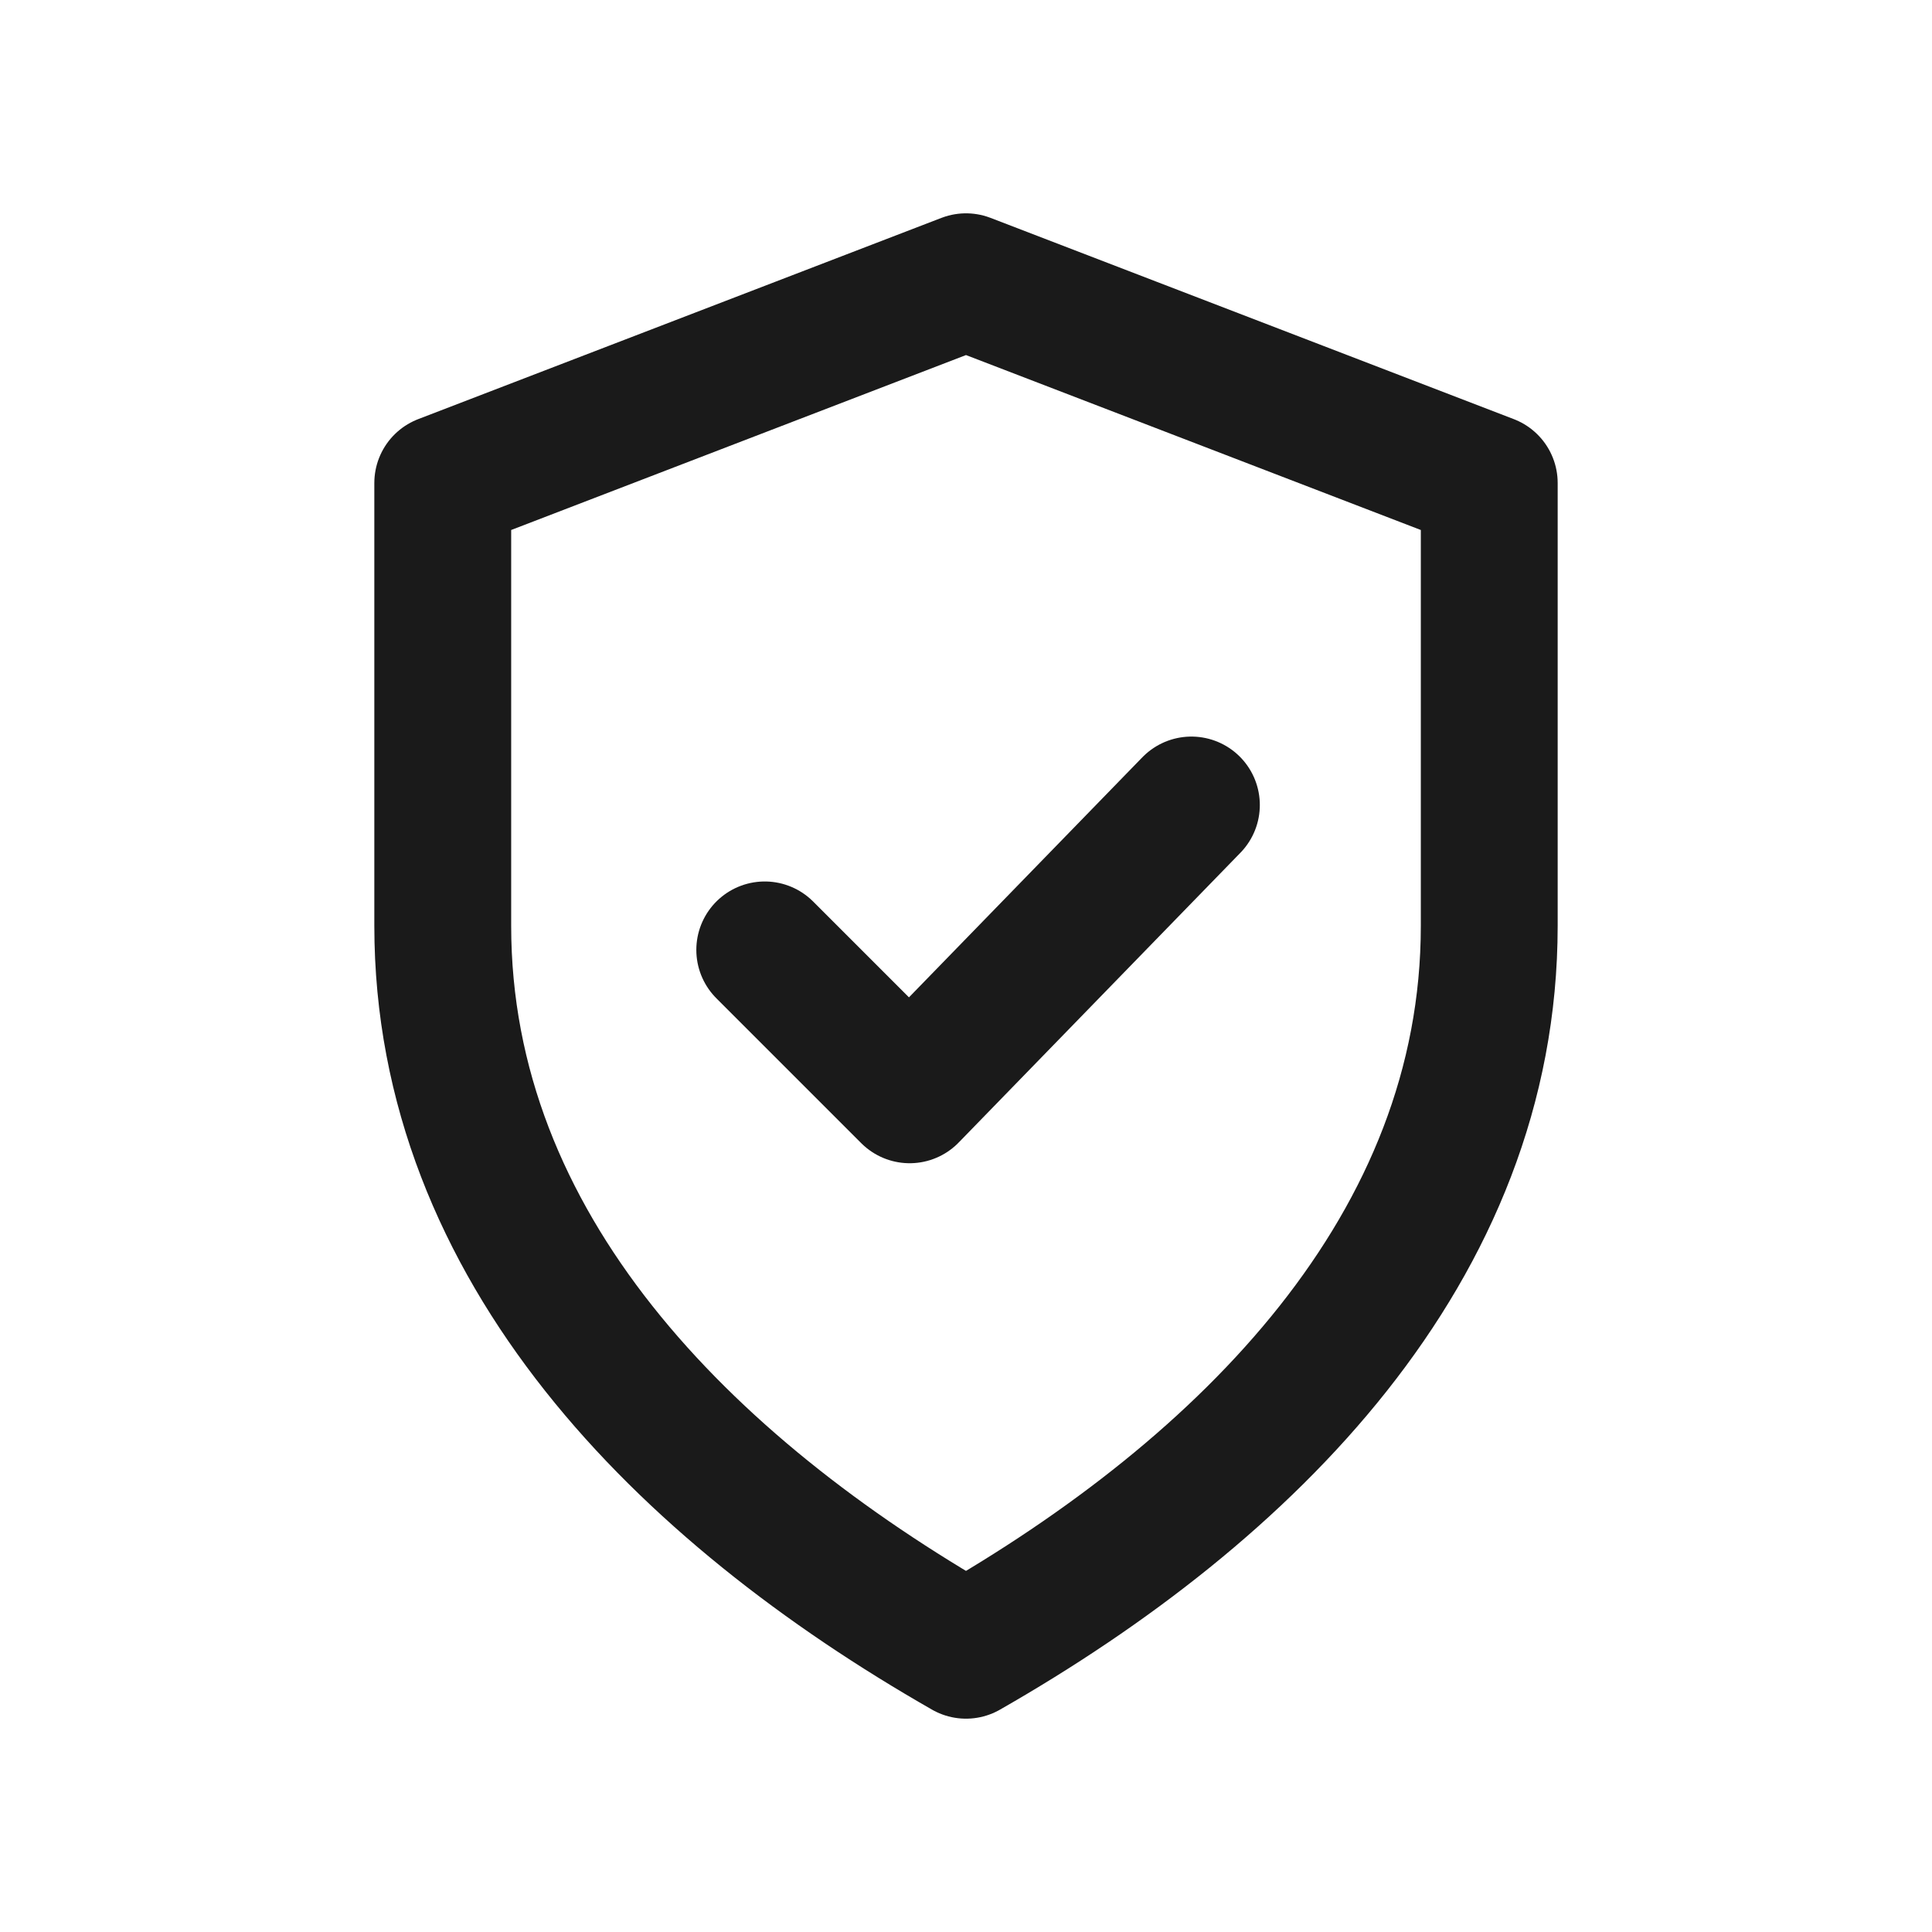
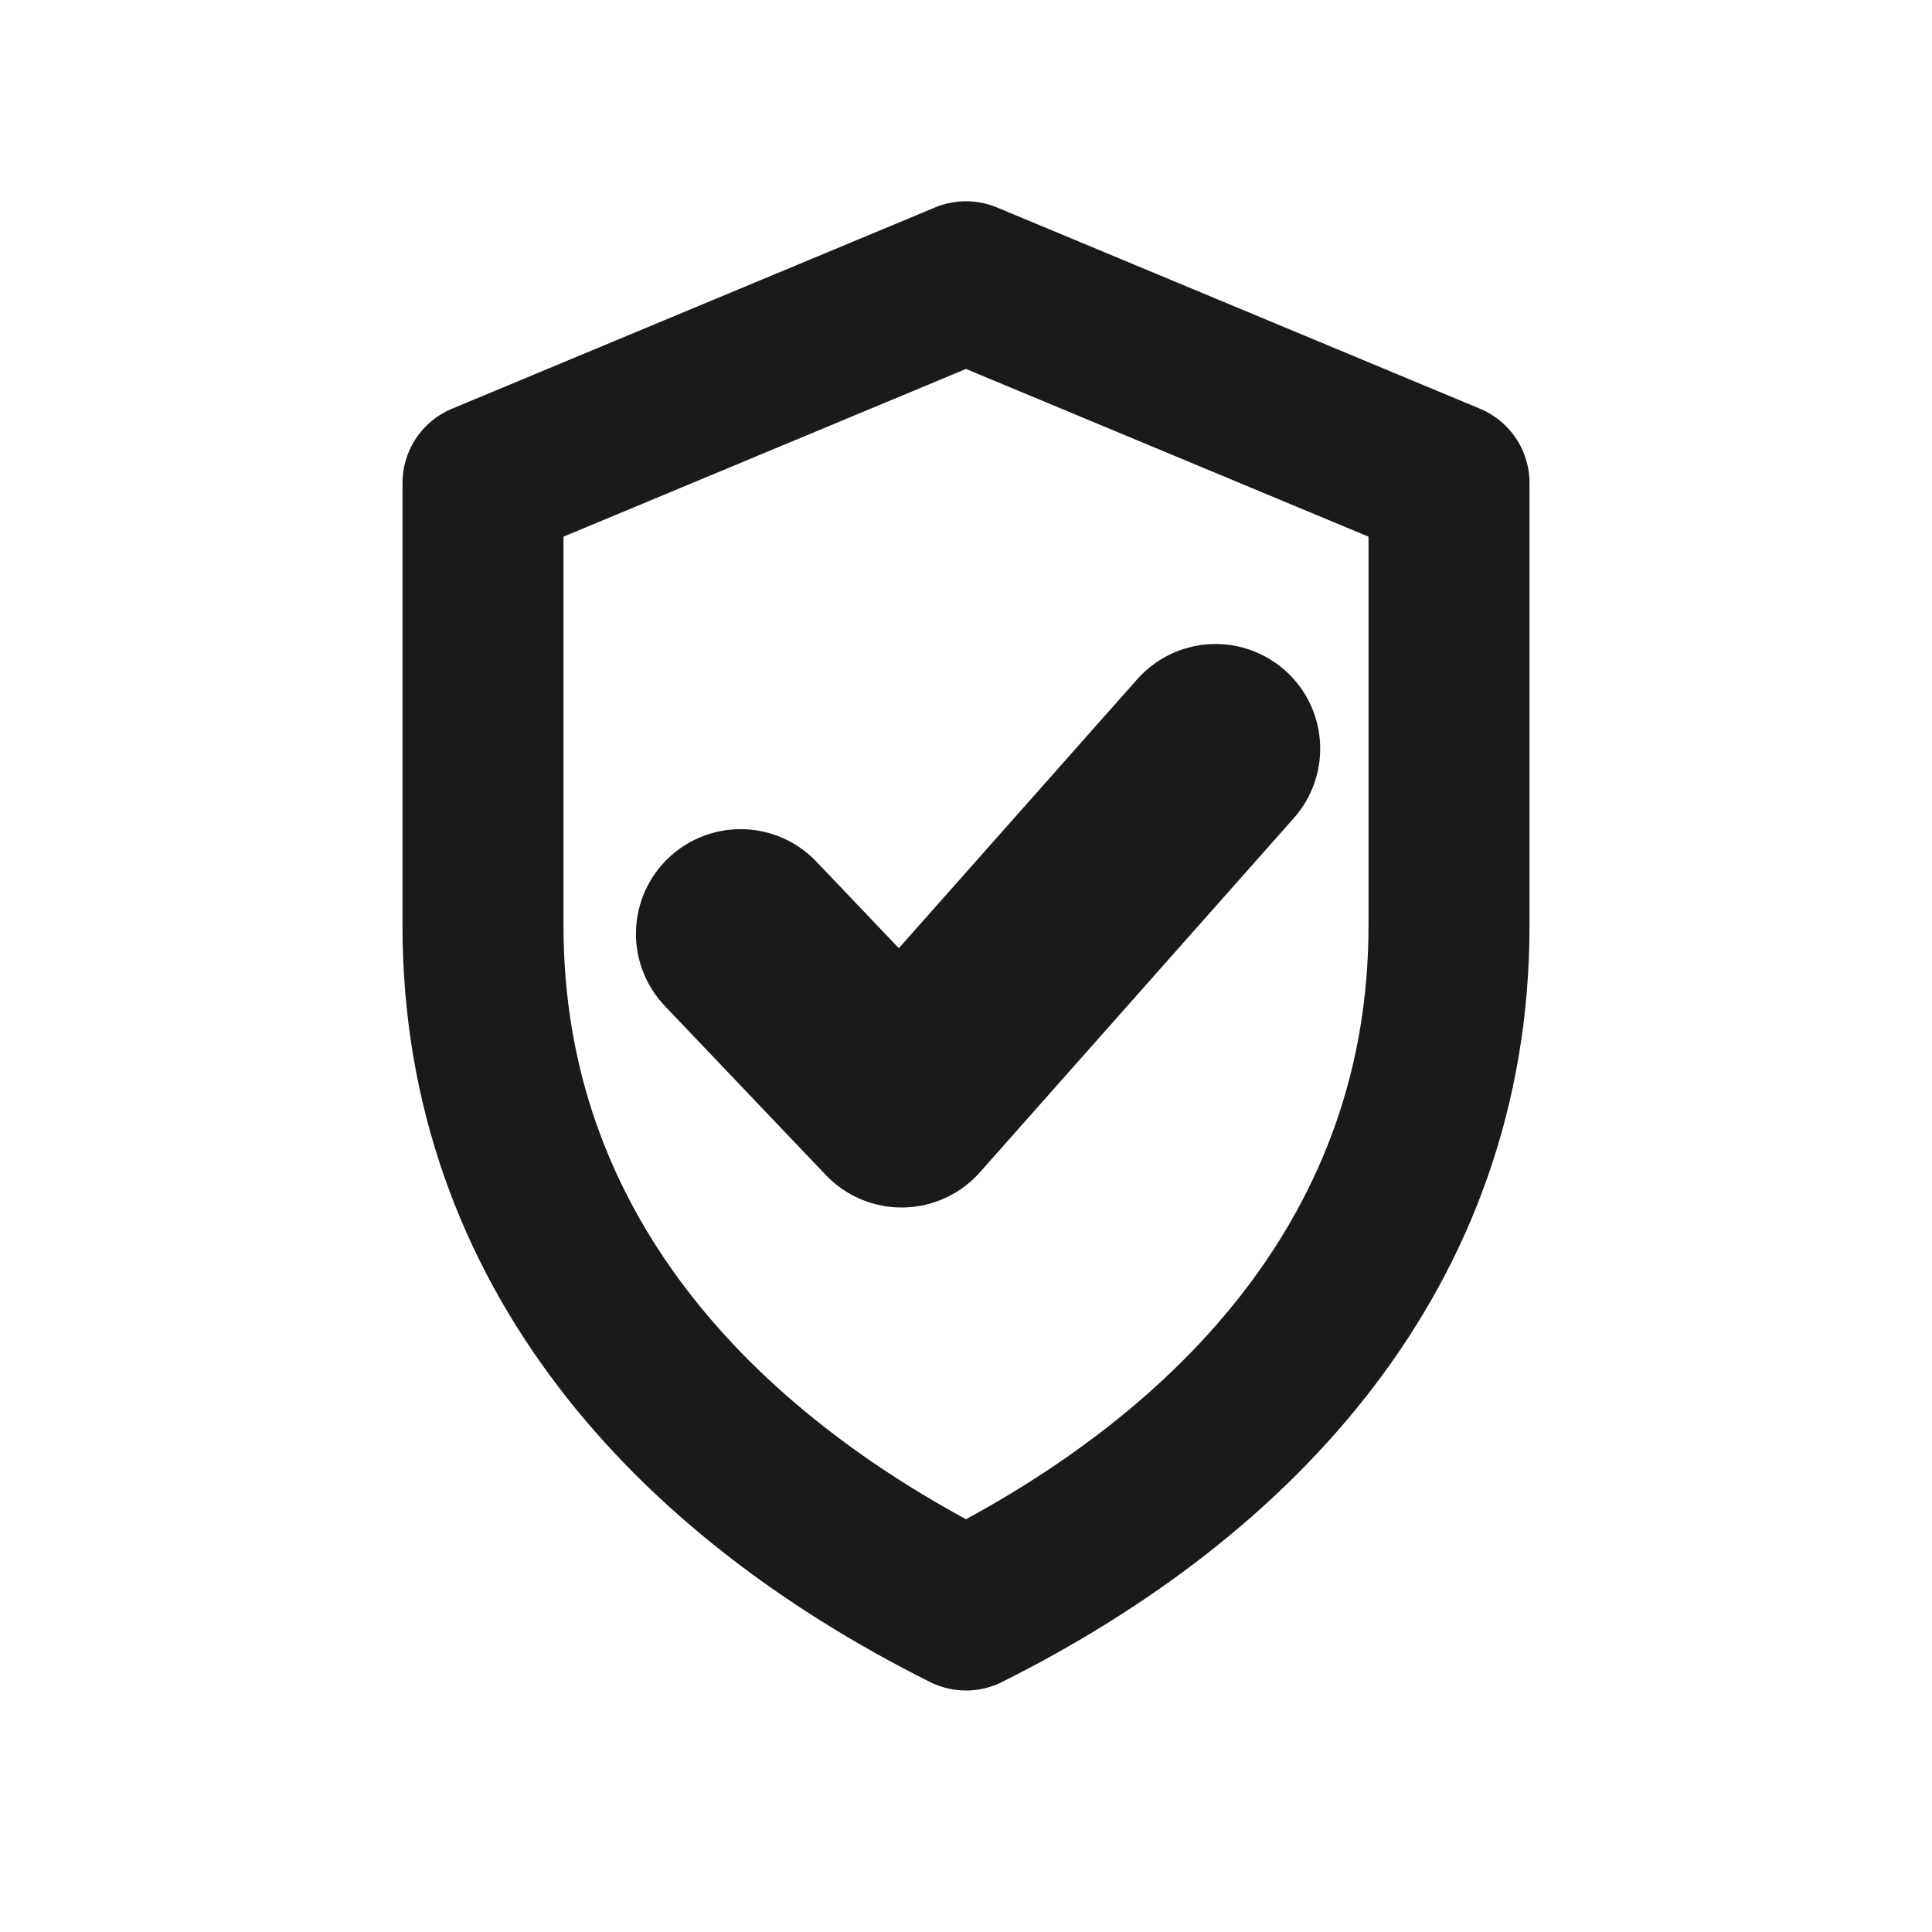
<svg xmlns="http://www.w3.org/2000/svg" width="24px" height="24px" viewBox="0 0 24 24" version="1.1">
-   <path fill="none" stroke="#1a1a1a" stroke-width="1.7" stroke-linecap="round" stroke-linejoin="round" d="M12 3.5 L18.5 6 V11.5 C18.5 15.5 15.5 18.5 12 20.5 C8.5 18.5 5.5 15.5 5.5 11.5 V6 Z" />
-   <path fill="none" stroke="#1a1a1a" stroke-width="1.7" stroke-linecap="round" stroke-linejoin="round" d="M9.5 11.8 L11.3 13.6 L14.8 10" />
+   <path fill="none" stroke="#1a1a1a" stroke-width="2" stroke-linecap="round" stroke-linejoin="round" d="M12 3.5L18 6v5.5c0 4-2.6 6.8-6 8.5-3.4-1.7-6-4.5-6-8.5V6Z" />
+   <path fill="none" stroke="#1a1a1a" stroke-width="2.6" stroke-linecap="round" stroke-linejoin="round" d="M9.2 11.6l2 2.1 3.9-4.4" />
</svg>
